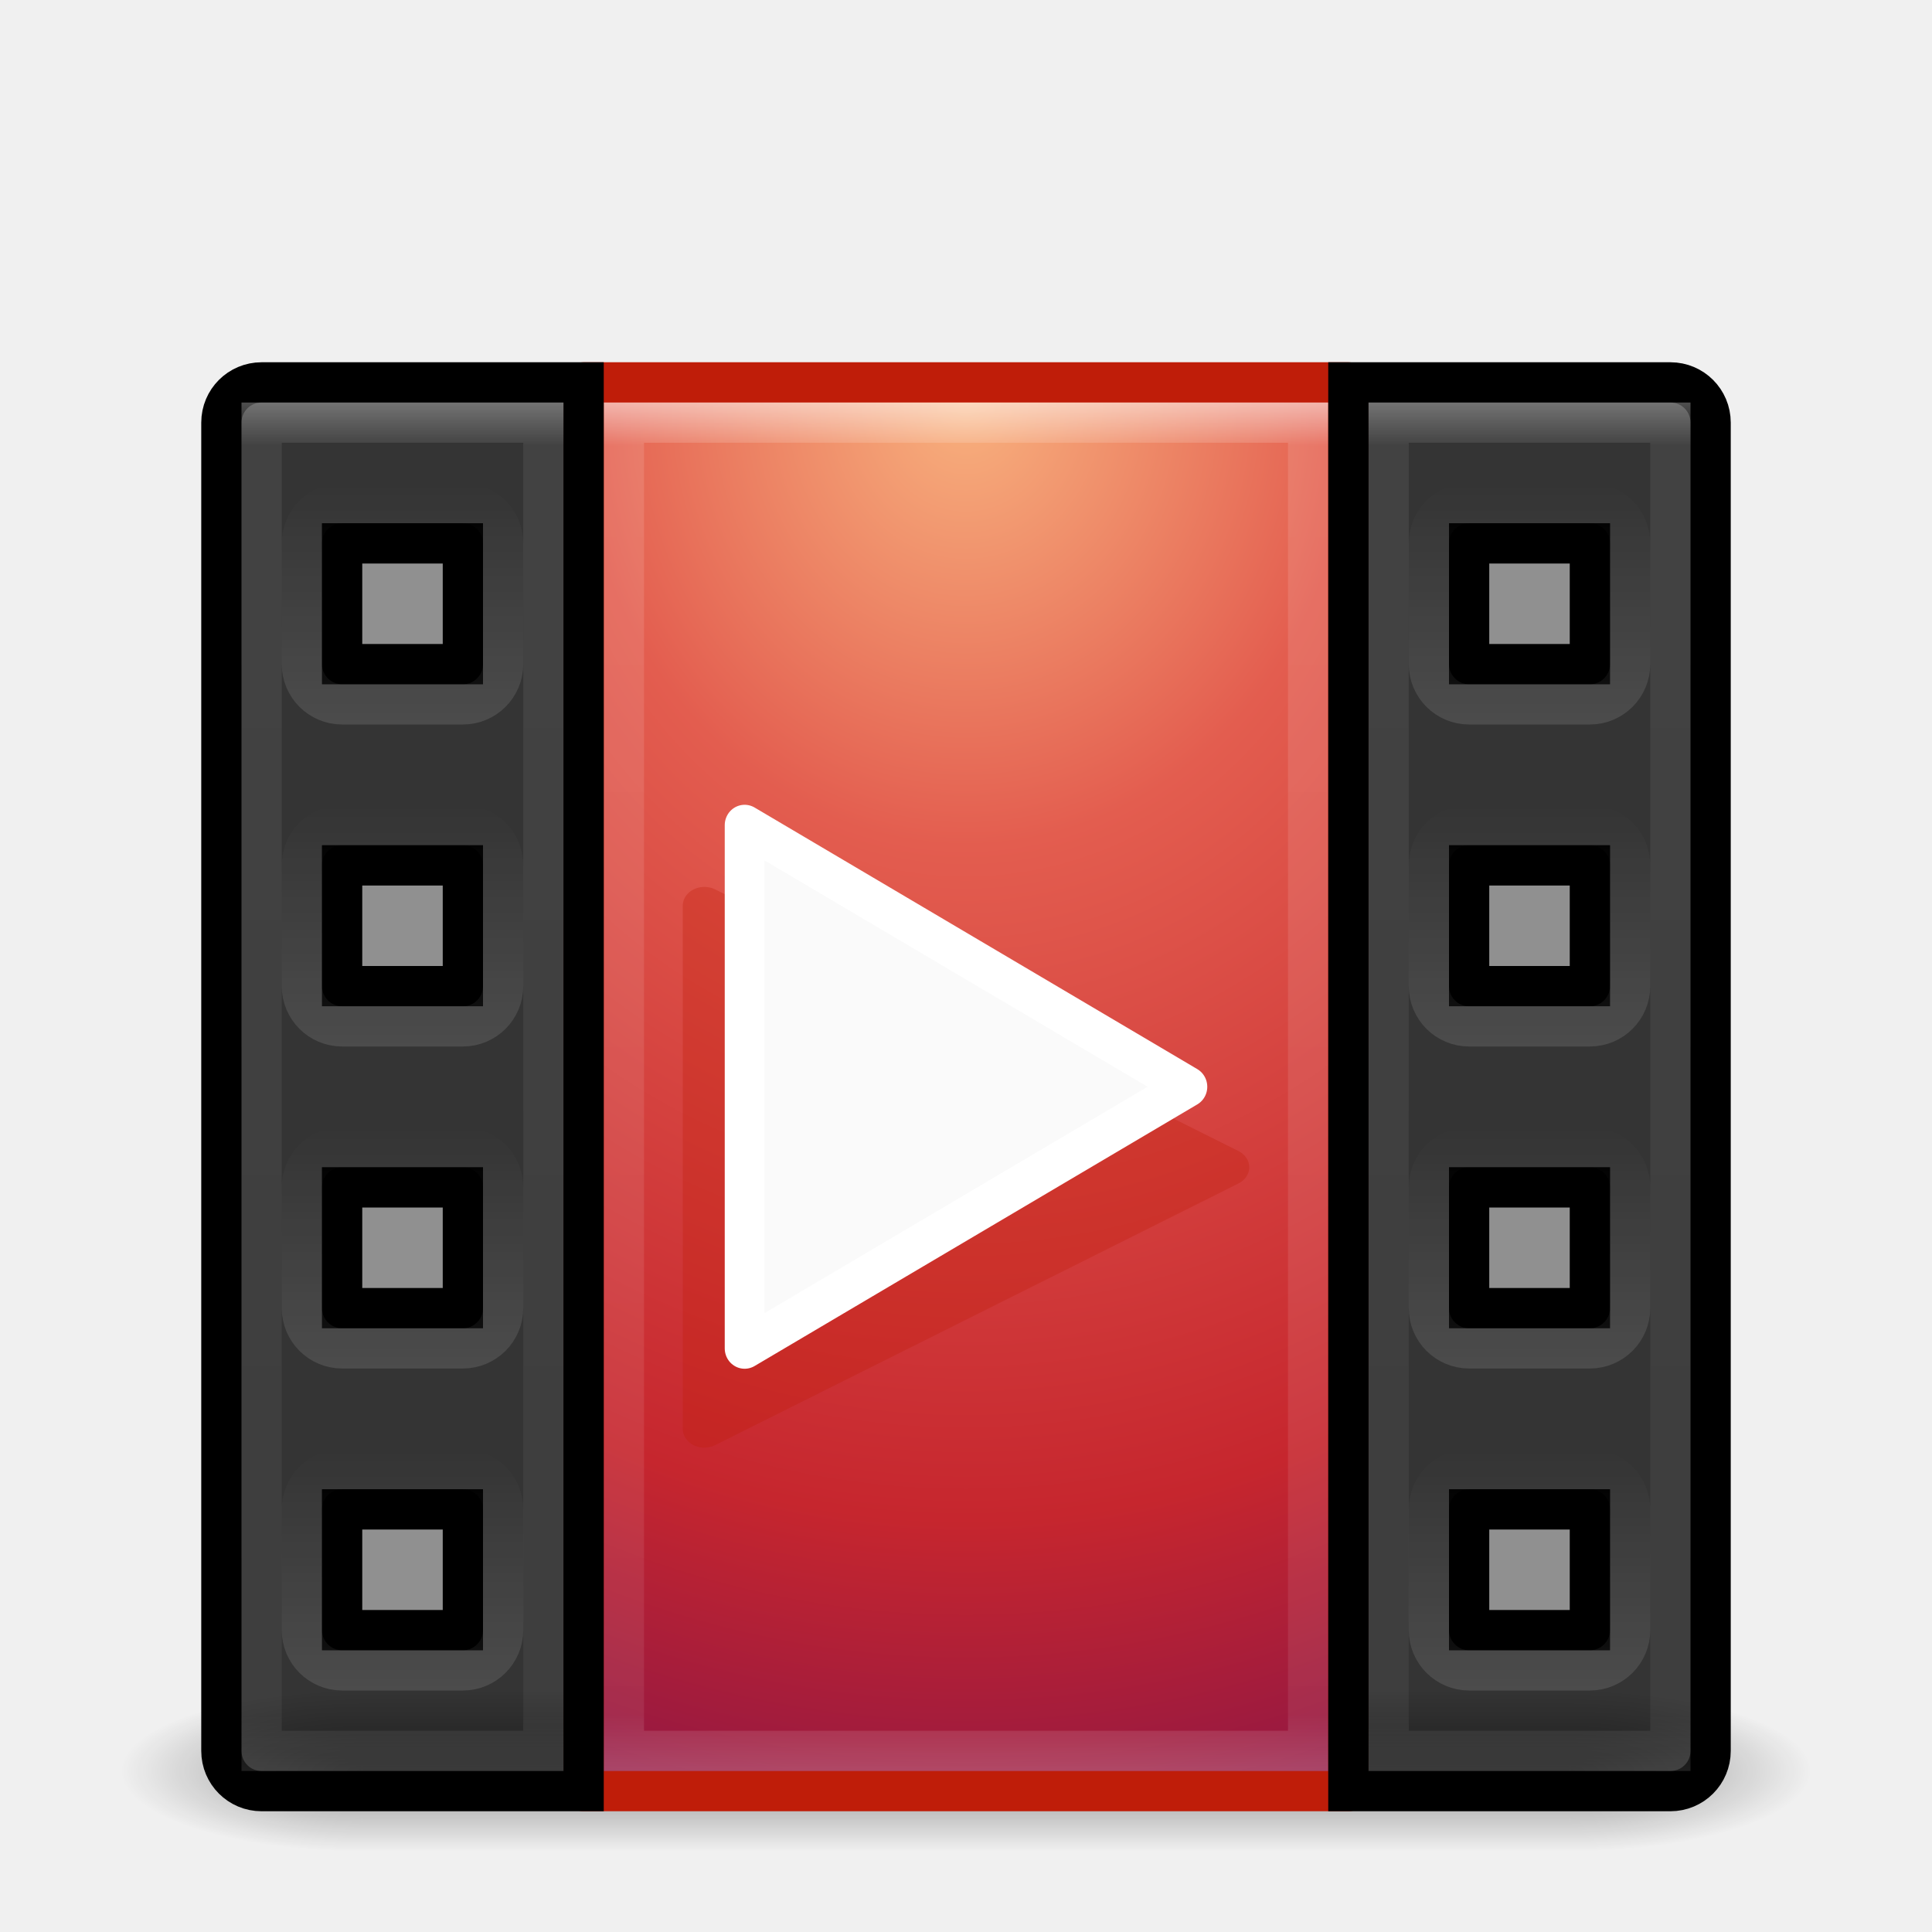
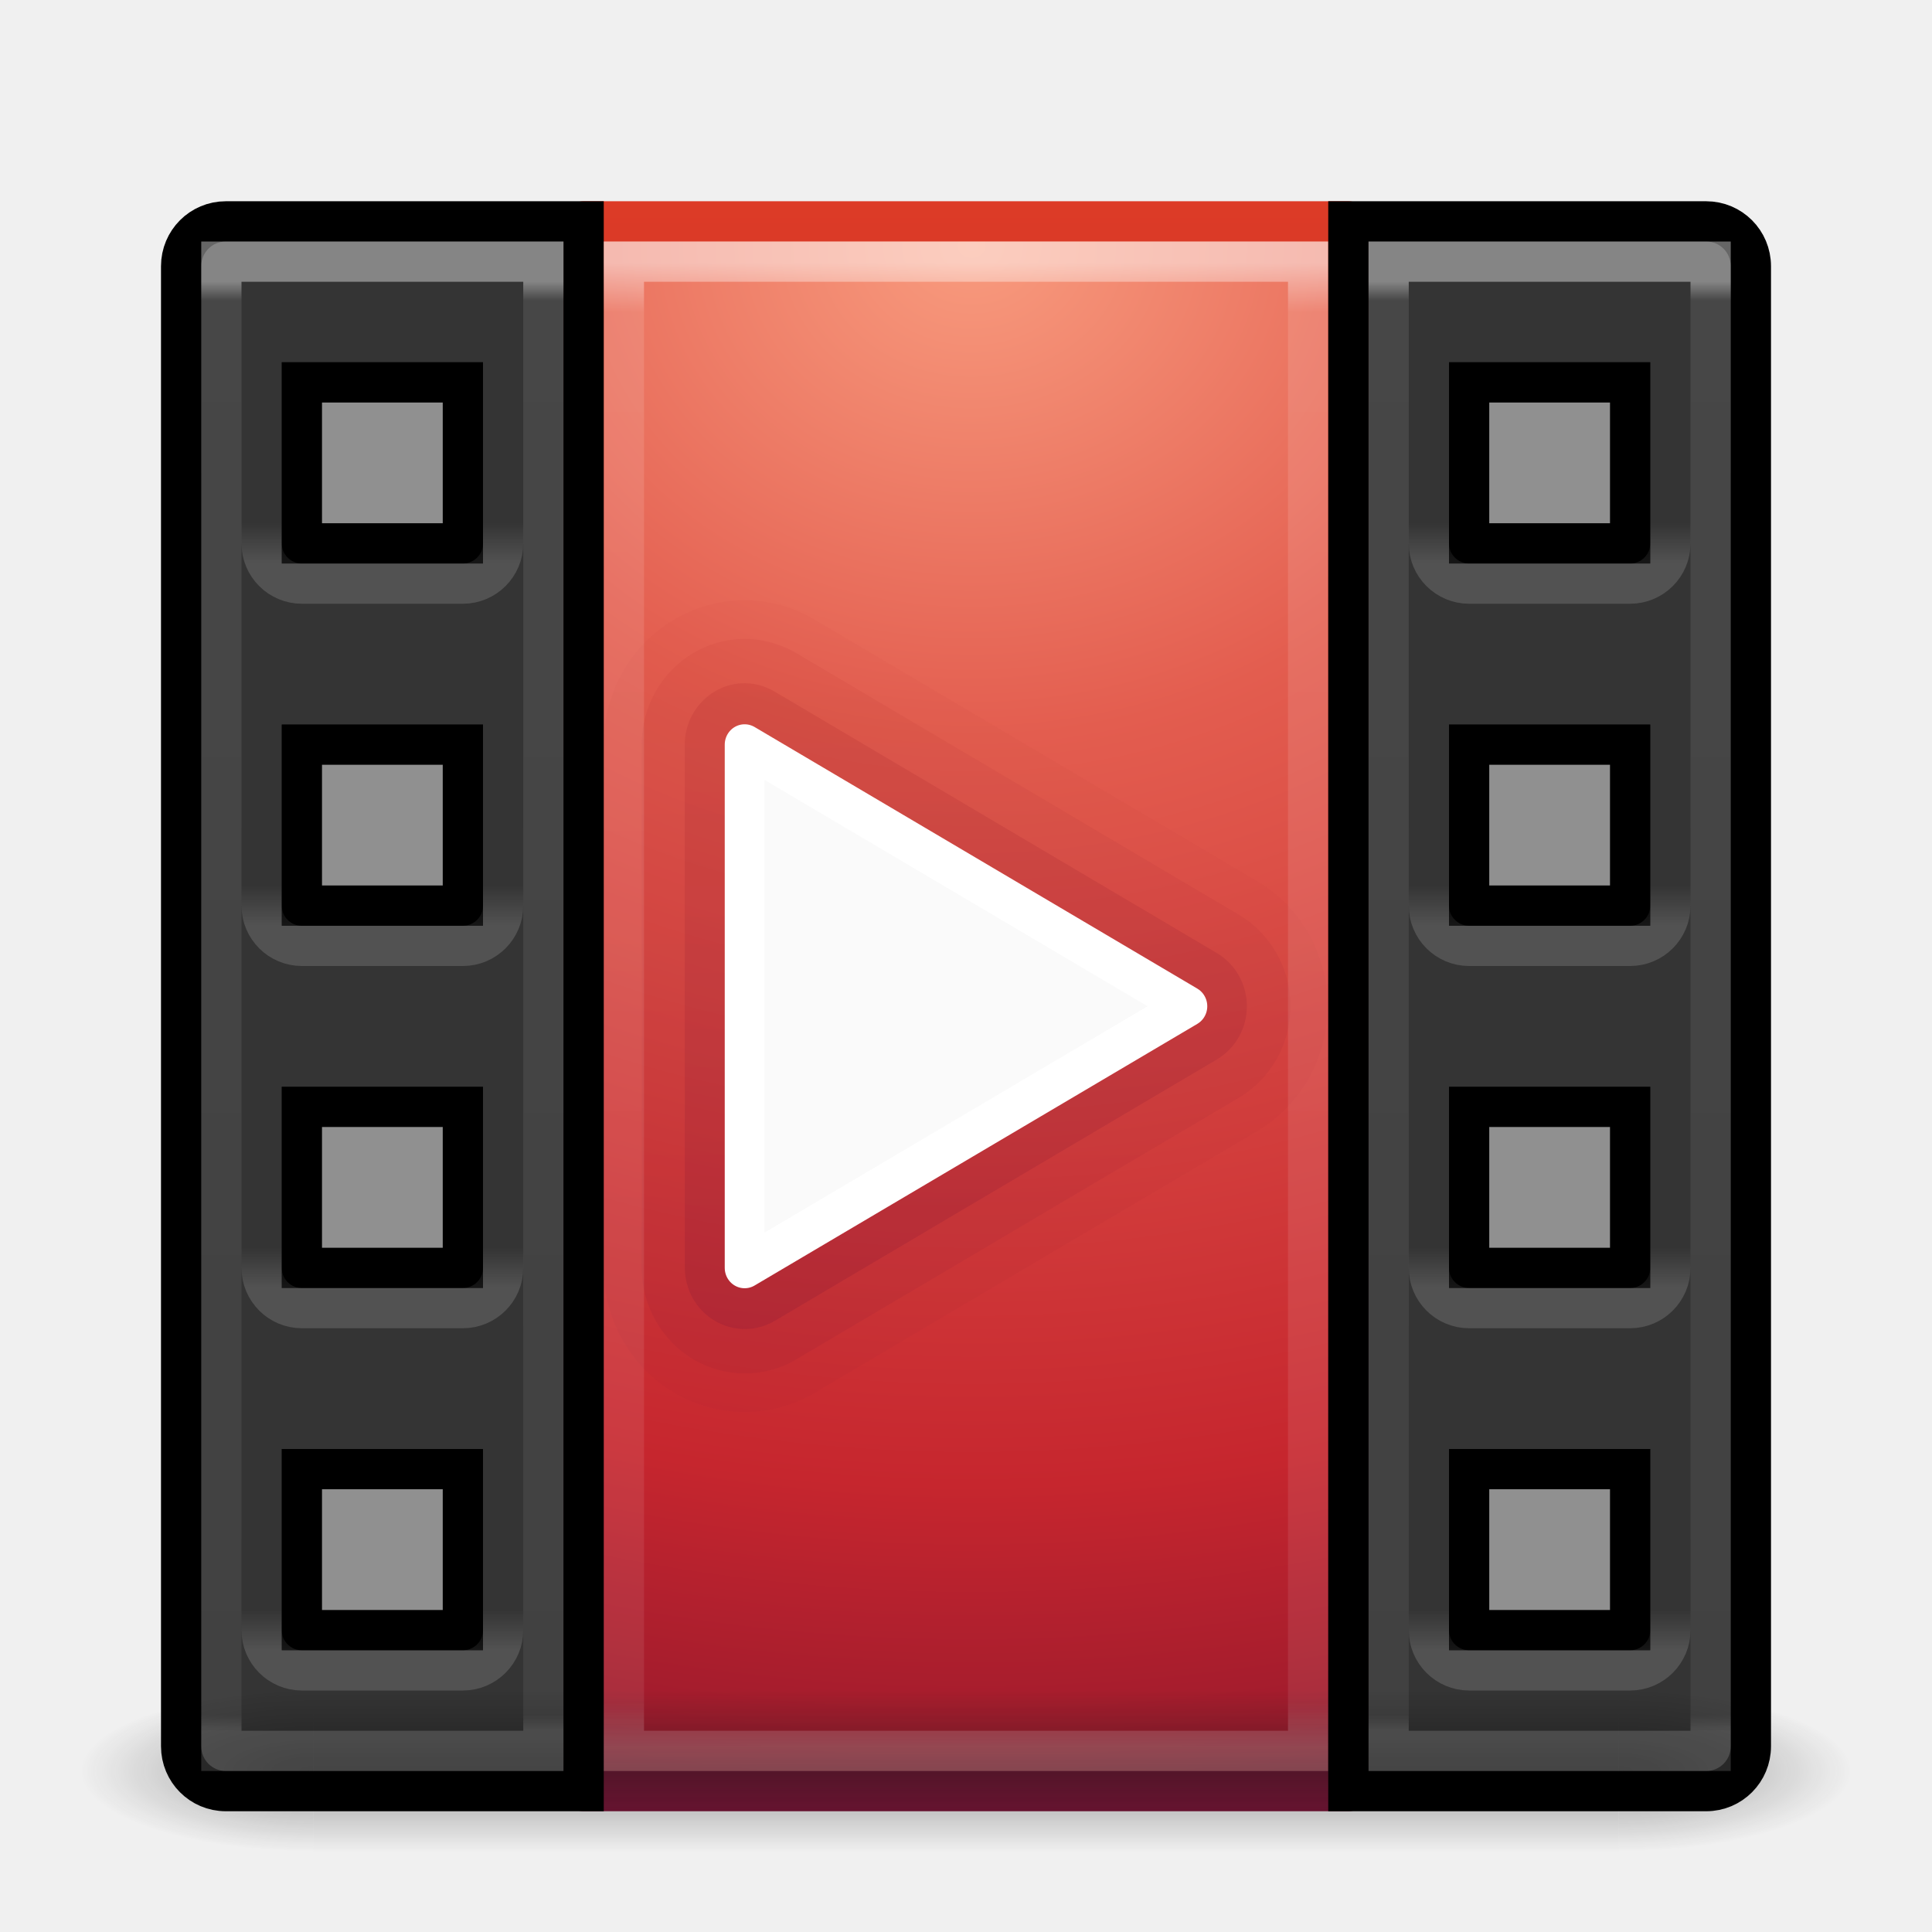
- <svg xmlns="http://www.w3.org/2000/svg" xmlns:xlink="http://www.w3.org/1999/xlink" width="48" height="48" id="svg5650" version="1.1">
-   <defs id="defs5652">
-     <radialGradient xlink:href="#linearGradient5747" id="radialGradient4421" gradientUnits="userSpaceOnUse" gradientTransform="matrix(2.404541,0,0,0.8,545.9857,806.5622)" cx="4.993" cy="43.5" fx="4.993" fy="43.5" r="2.5" />
-     <linearGradient id="linearGradient5747">
-       <stop style="stop-color:#000000;stop-opacity:1;" offset="0" id="stop5749" />
-       <stop style="stop-color:#000000;stop-opacity:0;" offset="1" id="stop5751" />
+ <svg xmlns="http://www.w3.org/2000/svg" xmlns:xlink="http://www.w3.org/1999/xlink" width="48px" height="48px" id="svg4910" version="1.1">
+   <defs id="defs4912">
+     <linearGradient y2="812.362" x2="527.75" y1="812.362" x1="526.917" gradientTransform="matrix(1.2,0,0,1.2,-673.3,-1013.335)" gradientUnits="userSpaceOnUse" id="linearGradient4539-4-0" xlink:href="#linearGradient5761-4-6-3" />
+     <linearGradient id="linearGradient5761-4-6-3">
+       <stop id="stop5763-9-21-7" offset="0" style="stop-color:#ffffff;stop-opacity:1;" />
+       <stop id="stop5765-0-8-5" offset="1" style="stop-color:#ffffff;stop-opacity:0;" />
    </linearGradient>
-     <radialGradient xlink:href="#linearGradient5747" id="radialGradient4423" gradientUnits="userSpaceOnUse" gradientTransform="matrix(2.404541,0,0,0.8,-540.0142,-876.1622)" cx="4.993" cy="43.5" fx="4.993" fy="43.5" r="2.5" />
-     <linearGradient xlink:href="#linearGradient5747" id="linearGradient4426" gradientUnits="userSpaceOnUse" gradientTransform="matrix(1.071428,0,0,0.5714286,517.2857,816.505)" spreadMethod="reflect" x1="24.933" y1="43.5" x2="24.933" y2="40" />
-     <radialGradient xlink:href="#radialGradient3164" id="radialGradient4429" gradientUnits="userSpaceOnUse" gradientTransform="matrix(4.4849354e-8,2.097299,-1.844022,0,558.5816,791.6643)" cx="7.496" cy="8.45" fx="7.496" fy="8.45" r="20" />
-     <radialGradient r="20" gradientTransform="matrix(1.273594e-7,3.295755,-5.380924,0,77.46771,-19.38241)" cx="7.496" cy="8.45" gradientUnits="userSpaceOnUse" id="radialGradient3164">
-       <stop offset="0" style="stop-color:#f8b17e;" id="stop3244" />
-       <stop offset="0.262" style="stop-color:#e35d4f;" id="stop3246" />
-       <stop offset="0.661" style="stop-color:#c6262e;" id="stop3248" />
-       <stop offset="1" style="stop-color:#690b54;" id="stop3250" />
-     </radialGradient>
-     <linearGradient xlink:href="#linearGradient3173" id="linearGradient4431" gradientUnits="userSpaceOnUse" x1="553" y1="842.362" x2="553" y2="806.362" />
-     <linearGradient id="linearGradient3173" y2="3.899" gradientUnits="userSpaceOnUse" x2="24" gradientTransform="matrix(2.641026,0,0,2.641026,0.6153903,-60.38462)" y1="44" x1="24">
-       <stop id="stop2492" style="stop-color:#791235;" offset="0" />
-       <stop id="stop2494" style="stop-color:#bf1d09;stop-opacity:1;" offset="1" />
+     <linearGradient y2="812.362" x2="527.75" y1="812.362" x1="526.917" gradientTransform="matrix(1.2,0,0,1.2,-664.3,-1013.335)" gradientUnits="userSpaceOnUse" id="linearGradient4539-7-4" xlink:href="#linearGradient5761-4-2-8" />
+     <linearGradient id="linearGradient5761-4-2-8">
+       <stop id="stop5763-9-2-0" offset="0" style="stop-color:#ffffff;stop-opacity:1;" />
+       <stop id="stop5765-0-98-6" offset="1" style="stop-color:#ffffff;stop-opacity:0;" />
    </linearGradient>
-     <linearGradient xlink:href="#linearGradient3128" id="linearGradient4433" gradientUnits="userSpaceOnUse" gradientTransform="matrix(0.4594595,0,0,0.8918919,531.973,802.9568)" x1="24" y1="5" x2="24" y2="43" />
-     <linearGradient id="linearGradient3128" y2="43" gradientUnits="userSpaceOnUse" y1="5.33" gradientTransform="matrix(2.72973,0,0,2.72973,-1.513511,-62.51349)" x2="24" x1="24">
-       <stop id="stop3926" style="stop-color:#ffffff;" offset="0" />
-       <stop id="stop3952" style="stop-color:#ffffff;stop-opacity:0.235;" offset="0.03" />
-       <stop id="stop3954" style="stop-color:#ffffff;stop-opacity:0.157;" offset="0.961" />
-       <stop id="stop3956" style="stop-color:#ffffff;stop-opacity:0.392;" offset="1" />
+     <linearGradient y2="812.362" x2="527.75" y1="812.362" x1="526.917" gradientTransform="matrix(1.2,0,0,1.2,-655.3,-1013.335)" gradientUnits="userSpaceOnUse" id="linearGradient4539-50" xlink:href="#linearGradient5761-4-1-3" />
+     <linearGradient id="linearGradient5761-4-1-3">
+       <stop id="stop5763-9-6-5" offset="0" style="stop-color:#ffffff;stop-opacity:1;" />
+       <stop id="stop5765-0-1-2" offset="1" style="stop-color:#ffffff;stop-opacity:0;" />
    </linearGradient>
-     <linearGradient xlink:href="#linearGradient3128" id="linearGradient4436" gradientUnits="userSpaceOnUse" gradientTransform="matrix(0.1891892,0,0,0.8918919,524.4595,802.9568)" x1="24" y1="5" x2="24" y2="43" />
-     <linearGradient xlink:href="#linearGradient5761" id="linearGradient4438" gradientUnits="userSpaceOnUse" gradientTransform="translate(-1365.362,-283.3622)" x1="526" y1="812.362" x2="532" y2="812.362" />
-     <linearGradient id="linearGradient5761">
-       <stop style="stop-color:#ffffff;stop-opacity:1;" offset="0" id="stop5763" />
-       <stop style="stop-color:#ffffff;stop-opacity:0;" offset="1" id="stop5765" />
+     <linearGradient xlink:href="#linearGradient5761-4-3" id="linearGradient3256-5-8" gradientUnits="userSpaceOnUse" gradientTransform="matrix(1.2,0,0,1.2,-646.3,-1013.335)" x1="526.917" y1="812.362" x2="527.75" y2="812.362" />
+     <linearGradient id="linearGradient5761-4-3">
+       <stop id="stop5763-9-8" offset="0" style="stop-color:#ffffff;stop-opacity:1;" />
+       <stop id="stop5765-0-2" offset="1" style="stop-color:#ffffff;stop-opacity:0;" />
    </linearGradient>
-     <linearGradient xlink:href="#linearGradient5761" id="linearGradient4440" gradientUnits="userSpaceOnUse" gradientTransform="translate(-1357.362,-283.3622)" x1="526" y1="812.362" x2="532" y2="812.362" />
-     <linearGradient xlink:href="#linearGradient5761" id="linearGradient4442" gradientUnits="userSpaceOnUse" gradientTransform="translate(-1349.362,-283.3622)" x1="526" y1="812.362" x2="532" y2="812.362" />
-     <linearGradient xlink:href="#linearGradient5761" id="linearGradient4444" gradientUnits="userSpaceOnUse" gradientTransform="translate(-1341.362,-283.3622)" x1="526" y1="812.362" x2="532" y2="812.362" />
-     <linearGradient xlink:href="#linearGradient3128" id="linearGradient4446" gradientUnits="userSpaceOnUse" gradientTransform="matrix(-0.1891892,0,0,0.8918919,561.5405,802.9568)" x1="24" y1="5" x2="24" y2="43" />
-     <linearGradient xlink:href="#linearGradient5761" id="linearGradient4449" gradientUnits="userSpaceOnUse" gradientTransform="translate(-1365.362,-1369.362)" x1="526" y1="812.362" x2="532" y2="812.362" />
-     <linearGradient xlink:href="#linearGradient5761" id="linearGradient4451" gradientUnits="userSpaceOnUse" gradientTransform="translate(-1357.362,-1369.362)" x1="526" y1="812.362" x2="532" y2="812.362" />
-     <linearGradient xlink:href="#linearGradient5761" id="linearGradient4453" gradientUnits="userSpaceOnUse" gradientTransform="translate(-1349.362,-1369.362)" x1="526" y1="812.362" x2="532" y2="812.362" />
-     <linearGradient xlink:href="#linearGradient5761" id="linearGradient4455" gradientUnits="userSpaceOnUse" gradientTransform="translate(-1341.362,-1369.362)" x1="526" y1="812.362" x2="532" y2="812.362" />
-     <linearGradient xlink:href="#linearGradient3173" id="linearGradient4457" gradientUnits="userSpaceOnUse" x1="598.766" y1="475.7" x2="598.766" y2="448.3" />
-     <linearGradient xlink:href="#linearGradient3173" id="linearGradient4459" gradientUnits="userSpaceOnUse" x1="598.766" y1="475.7" x2="598.766" y2="448.3" />
+     <linearGradient xlink:href="#linearGradient4656-7" id="linearGradient3114-0-0-8" gradientUnits="userSpaceOnUse" gradientTransform="matrix(-1,0,0,1,48,0.9674489)" x1="24" y1="6.033" x2="24" y2="42.033" />
+     <linearGradient id="linearGradient4656-7">
+       <stop id="stop4658-9" style="stop-color:#ffffff;stop-opacity:1;" offset="0" />
+       <stop offset="0.013" style="stop-color:#ffffff;stop-opacity:0.235;" id="stop4660-7" />
+       <stop id="stop4662-1" style="stop-color:#ffffff;stop-opacity:0.157;" offset="0.989" />
+       <stop id="stop4664-8" style="stop-color:#ffffff;stop-opacity:0.392;" offset="1" />
+     </linearGradient>
+     <linearGradient y2="812.362" x2="527.75" y1="812.362" x1="526.917" gradientTransform="matrix(1.2,0,0,1.2,-673.3,-965.3346)" gradientUnits="userSpaceOnUse" id="linearGradient4539-4" xlink:href="#linearGradient5761-4-6" />
+     <linearGradient id="linearGradient5761-4-6">
+       <stop id="stop5763-9-21" offset="0" style="stop-color:#ffffff;stop-opacity:1;" />
+       <stop id="stop5765-0-8" offset="1" style="stop-color:#ffffff;stop-opacity:0;" />
+     </linearGradient>
+     <linearGradient y2="812.362" x2="527.75" y1="812.362" x1="526.917" gradientTransform="matrix(1.2,0,0,1.2,-664.3,-965.3346)" gradientUnits="userSpaceOnUse" id="linearGradient4539-7" xlink:href="#linearGradient5761-4-2" />
+     <linearGradient id="linearGradient5761-4-2">
+       <stop id="stop5763-9-2" offset="0" style="stop-color:#ffffff;stop-opacity:1;" />
+       <stop id="stop5765-0-98" offset="1" style="stop-color:#ffffff;stop-opacity:0;" />
+     </linearGradient>
+     <linearGradient y2="812.362" x2="527.75" y1="812.362" x1="526.917" gradientTransform="matrix(1.2,0,0,1.2,-655.3,-965.3346)" gradientUnits="userSpaceOnUse" id="linearGradient4539" xlink:href="#linearGradient5761-4-1" />
+     <linearGradient id="linearGradient5761-4-1">
+       <stop id="stop5763-9-6" offset="0" style="stop-color:#ffffff;stop-opacity:1;" />
+       <stop id="stop5765-0-1" offset="1" style="stop-color:#ffffff;stop-opacity:0;" />
+     </linearGradient>
+     <linearGradient xlink:href="#linearGradient4339" id="linearGradient3114-0" gradientUnits="userSpaceOnUse" gradientTransform="translate(2.4e-6,0.9674489)" x1="24" y1="5.571" x2="24" y2="42.429" />
+     <linearGradient id="linearGradient4339">
+       <stop offset="0" style="stop-color:#ffffff;stop-opacity:1;" id="stop4341" />
+       <stop id="stop4343" style="stop-color:#ffffff;stop-opacity:0.235;" offset="0.033" />
+       <stop offset="0.97" style="stop-color:#ffffff;stop-opacity:0.157;" id="stop4345" />
+       <stop offset="1" style="stop-color:#ffffff;stop-opacity:0.392;" id="stop4347" />
+     </linearGradient>
+     <linearGradient xlink:href="#linearGradient5761-4" id="linearGradient3256-5" gradientUnits="userSpaceOnUse" gradientTransform="matrix(1.2,0,0,1.2,-646.3,-965.3346)" x1="526.917" y1="812.362" x2="527.75" y2="812.362" />
+     <linearGradient id="linearGradient5761-4">
+       <stop id="stop5763-9" offset="0" style="stop-color:#ffffff;stop-opacity:1;" />
+       <stop id="stop5765-0" offset="1" style="stop-color:#ffffff;stop-opacity:0;" />
+     </linearGradient>
+     <linearGradient xlink:href="#linearGradient4656" id="linearGradient3114-0-0" gradientUnits="userSpaceOnUse" gradientTransform="translate(2.4e-6,0.9674489)" x1="24" y1="6.033" x2="24" y2="42.033" />
+     <linearGradient id="linearGradient4656">
+       <stop id="stop4658" style="stop-color:#ffffff;stop-opacity:1;" offset="0" />
+       <stop offset="0.013" style="stop-color:#ffffff;stop-opacity:0.235;" id="stop4660" />
+       <stop id="stop4662" style="stop-color:#ffffff;stop-opacity:0.157;" offset="0.989" />
+       <stop id="stop4664" style="stop-color:#ffffff;stop-opacity:0.392;" offset="1" />
+     </linearGradient>
+     <linearGradient xlink:href="#linearGradient2490-1" id="linearGradient4436" x1="612.705" y1="477.737" x2="612.705" y2="422.656" gradientUnits="userSpaceOnUse" />
+     <linearGradient id="linearGradient2490-1">
+       <stop id="stop2492-7" style="stop-color:#791235;stop-opacity:1" offset="0" />
+       <stop id="stop2494-2" style="stop-color:#dd3b27;stop-opacity:1" offset="1" />
+     </linearGradient>
+     <linearGradient y2="422.656" x2="612.705" y1="479.705" x1="612.705" gradientUnits="userSpaceOnUse" id="linearGradient4453" xlink:href="#linearGradient2490-1-2" />
+     <linearGradient id="linearGradient2490-1-2">
+       <stop id="stop2492-7-3" style="stop-color:#791235;stop-opacity:1" offset="0" />
+       <stop id="stop2494-2-4" style="stop-color:#dd3b27;stop-opacity:1" offset="1" />
+     </linearGradient>
+     <linearGradient y2="422.656" x2="612.705" y1="481.672" x1="612.705" gradientUnits="userSpaceOnUse" id="linearGradient4453-6" xlink:href="#linearGradient2490-1-7" />
+     <linearGradient id="linearGradient2490-1-7">
+       <stop id="stop2492-7-5" style="stop-color:#791235;stop-opacity:1" offset="0" />
+       <stop id="stop2494-2-7" style="stop-color:#dd3b27;stop-opacity:1" offset="1" />
+     </linearGradient>
+     <radialGradient cx="4.993" cy="43.5" r="2.5" fx="4.993" fy="43.5" id="radialGradient2873-966-168" xlink:href="#linearGradient3688-166-749" gradientUnits="userSpaceOnUse" gradientTransform="matrix(2.003784,0,0,1.4,27.98813,-17.4)" />
+     <linearGradient id="linearGradient3688-166-749">
+       <stop id="stop2883" style="stop-color:#181818;stop-opacity:1" offset="0" />
+       <stop id="stop2885" style="stop-color:#181818;stop-opacity:0" offset="1" />
+     </linearGradient>
+     <radialGradient cx="4.993" cy="43.5" r="2.5" fx="4.993" fy="43.5" id="radialGradient2875-742-326" xlink:href="#linearGradient3688-464-309" gradientUnits="userSpaceOnUse" gradientTransform="matrix(2.003784,0,0,1.4,-20.01187,-104.4)" />
+     <linearGradient id="linearGradient3688-464-309">
+       <stop id="stop2889" style="stop-color:#181818;stop-opacity:1" offset="0" />
+       <stop id="stop2891" style="stop-color:#181818;stop-opacity:0" offset="1" />
+     </linearGradient>
+     <linearGradient x1="25.058" y1="47.028" x2="25.058" y2="39.999" id="linearGradient2877-634-617" xlink:href="#linearGradient3702-501-757" gradientUnits="userSpaceOnUse" />
+     <linearGradient id="linearGradient3702-501-757">
+       <stop id="stop2895" style="stop-color:#181818;stop-opacity:0" offset="0" />
+       <stop id="stop2897" style="stop-color:#181818;stop-opacity:1" offset="0.5" />
+       <stop id="stop2899" style="stop-color:#181818;stop-opacity:0" offset="1" />
+     </linearGradient>
+     <linearGradient id="linearGradient3242-4">
+       <stop id="stop3244-1" style="stop-color:#f89b7e;stop-opacity:1" offset="0" />
+       <stop id="stop3246-0" style="stop-color:#e35d4f;stop-opacity:1" offset="0.262" />
+       <stop id="stop3248-3" style="stop-color:#c6262e;stop-opacity:1" offset="0.661" />
+       <stop id="stop3250-7" style="stop-color:#690b2c;stop-opacity:1" offset="1" />
+     </linearGradient>
+     <radialGradient r="20" fy="8.45" fx="7.496" cy="8.45" cx="7.496" gradientTransform="matrix(2.1486843e-8,2.330541,-2.734183,-4.2937466e-8,47.24655,-11.35956)" gradientUnits="userSpaceOnUse" id="radialGradient4906" xlink:href="#linearGradient3242-4" />
+     <linearGradient y2="3.899" x2="24" y1="44" x1="24" gradientTransform="matrix(1.105946,0,0,0.9972406,-2.399498,1.040928)" gradientUnits="userSpaceOnUse" id="linearGradient4908" xlink:href="#linearGradient2490-1" />
  </defs>
-   <g id="layer1" transform="translate(0,-1004.362)">
-     <g id="g4217" transform="translate(-519,207.0001)">
-       <rect style="opacity:0.4;fill:url(#radialGradient4421);fill-opacity:1;stroke:none" id="rect2801-7" y="839.362" x="558" height="4" width="6" />
-       <rect style="opacity:0.4;fill:url(#radialGradient4423);fill-opacity:1;stroke:none" id="rect3696-0" transform="scale(-1,-1)" y="-843.362" x="-528" height="4" width="6" />
-       <rect style="opacity:0.4;fill:url(#linearGradient4426);fill-opacity:1;stroke:none" id="rect3700-9" y="839.362" x="528" height="4" width="30" />
-       <rect width="19" height="35" x="533.5" y="806.862" id="rect5505-21-2" style="color:#000000;fill:url(#radialGradient4429);fill-opacity:1;fill-rule:nonzero;stroke:url(#linearGradient4431);stroke-width:1;stroke-linecap:round;stroke-linejoin:round;stroke-miterlimit:4;stroke-opacity:1;stroke-dasharray:none;stroke-dashoffset:0;marker:none;visibility:visible;display:inline;overflow:visible;enable-background:accumulate" />
-       <rect width="17" height="33" x="534.5" y="807.862" id="rect6741-8" style="opacity:0.5;fill:none;stroke:url(#linearGradient4433);stroke-width:1;stroke-linecap:round;stroke-linejoin:miter;stroke-miterlimit:4;stroke-opacity:1;stroke-dasharray:none;stroke-dashoffset:0" />
-       <path id="rect6104" d="m 525.5,806.862 c -0.554,0 -1,0.446 -1,1 l 0,33 c 0,0.554 0.446,1 1,1 l 5,0 2,0 1,0 0,-1 0,-2 0,-29 0,-2 0,-1 -1,0 -2,0 -5,0 z m 2,4 3,0 0,3 -3,0 0,-3 z m 0,8 3,0 0,3 -3,0 0,-3 z m 0,8 3,0 0,3 -3,0 0,-3 z m 0,8 3,0 0,3 -3,0 0,-3 z" style="color:#000000;fill:#000000;fill-opacity:0.784;fill-rule:nonzero;stroke:#000000;stroke-width:1;stroke-linecap:round;stroke-linejoin:miter;stroke-miterlimit:4;stroke-opacity:1;stroke-dasharray:none;stroke-dashoffset:0;marker:none;visibility:visible;display:inline;overflow:visible;enable-background:accumulate" />
-       <path id="rect6106" d="m 525.5,807.862 0,33 4,0 3,0 0,-3 0,-27 0,-3 -3,0 -4,0 z" style="opacity:0.3;fill:none;stroke:url(#linearGradient4436);stroke-width:1;stroke-linecap:round;stroke-linejoin:miter;stroke-miterlimit:4;stroke-opacity:1;stroke-dasharray:none;stroke-dashoffset:0" />
-       <rect transform="matrix(0,-1,1,0,0,0)" ry="1" rx="1" style="opacity:0.12;fill:none;stroke:url(#linearGradient4438);stroke-width:1;stroke-linecap:butt;stroke-linejoin:round;stroke-miterlimit:4;stroke-opacity:1;stroke-dasharray:none;stroke-dashoffset:0" id="rect6076" width="5" height="5" x="-838.862" y="526.5" />
-       <rect y="526.5" x="-830.862" height="5" width="5" id="rect6082" style="opacity:0.12;fill:none;stroke:url(#linearGradient4440);stroke-width:1;stroke-linecap:butt;stroke-linejoin:round;stroke-miterlimit:4;stroke-opacity:1;stroke-dasharray:none;stroke-dashoffset:0" rx="1" ry="1" transform="matrix(0,-1,1,0,0,0)" />
-       <rect transform="matrix(0,-1,1,0,0,0)" ry="1" rx="1" style="opacity:0.12;fill:none;stroke:url(#linearGradient4442);stroke-width:1;stroke-linecap:butt;stroke-linejoin:round;stroke-miterlimit:4;stroke-opacity:1;stroke-dasharray:none;stroke-dashoffset:0" id="rect6088" width="5" height="5" x="-822.862" y="526.5" />
-       <rect y="526.5" x="-814.862" height="5" width="5" id="rect6094" style="opacity:0.12;fill:none;stroke:url(#linearGradient4444);stroke-width:1;stroke-linecap:butt;stroke-linejoin:round;stroke-miterlimit:4;stroke-opacity:1;stroke-dasharray:none;stroke-dashoffset:0" rx="1" ry="1" transform="matrix(0,-1,1,0,0,0)" />
-       <path id="path6126" d="m 552.5,806.862 0,1 0,2 0,29 0,2 0,1 1,0 2,0 5,0 c 0.554,0 1,-0.446 1,-1 l 0,-33 c 0,-0.554 -0.446,-1 -1,-1 l -5,0 -2,0 -1,0 z m 3,4 3,0 0,3 -3,0 0,-3 z m 0,8 3,0 0,3 -3,0 0,-3 z m 0,8 3,0 0,3 -3,0 0,-3 z m 0,8 3,0 0,3 -3,0 0,-3 z" style="color:#000000;fill:#000000;fill-opacity:0.784;fill-rule:nonzero;stroke:#000000;stroke-width:1;stroke-linecap:round;stroke-linejoin:miter;stroke-miterlimit:4;stroke-opacity:1;stroke-dasharray:none;stroke-dashoffset:0;marker:none;visibility:visible;display:inline;overflow:visible;enable-background:accumulate" />
-       <path style="opacity:0.3;fill:none;stroke:url(#linearGradient4446);stroke-width:1;stroke-linecap:round;stroke-linejoin:miter;stroke-miterlimit:4;stroke-opacity:1;stroke-dasharray:none;stroke-dashoffset:0" d="m 560.5,807.862 0,33 -4,0 -3,0 0,-3 0,-27 0,-3 3,0 4,0 z" id="path6128" />
-       <rect y="-559.5" x="-838.862" height="5" width="5" id="rect6132" style="opacity:0.12;fill:none;stroke:url(#linearGradient4449);stroke-width:1;stroke-linecap:butt;stroke-linejoin:round;stroke-miterlimit:4;stroke-opacity:1;stroke-dasharray:none;stroke-dashoffset:0" rx="1" ry="1" transform="matrix(0,-1,-1,0,0,0)" />
-       <rect transform="matrix(0,-1,-1,0,0,0)" ry="1" rx="1" style="opacity:0.12;fill:none;stroke:url(#linearGradient4451);stroke-width:1;stroke-linecap:butt;stroke-linejoin:round;stroke-miterlimit:4;stroke-opacity:1;stroke-dasharray:none;stroke-dashoffset:0" id="rect6136" width="5" height="5" x="-830.862" y="-559.5" />
-       <rect y="-559.5" x="-822.862" height="5" width="5" id="rect6140" style="opacity:0.12;fill:none;stroke:url(#linearGradient4453);stroke-width:1;stroke-linecap:butt;stroke-linejoin:round;stroke-miterlimit:4;stroke-opacity:1;stroke-dasharray:none;stroke-dashoffset:0" rx="1" ry="1" transform="matrix(0,-1,-1,0,0,0)" />
-       <rect transform="matrix(0,-1,-1,0,0,0)" ry="1" rx="1" style="opacity:0.12;fill:none;stroke:url(#linearGradient4455);stroke-width:1;stroke-linecap:butt;stroke-linejoin:round;stroke-miterlimit:4;stroke-opacity:1;stroke-dasharray:none;stroke-dashoffset:0" id="rect6144" width="5" height="5" x="-814.862" y="-559.5" />
-       <path transform="matrix(0.5869807,0,0,0.5083402,184.536,591.509)" d="m 599.618,474.787 0,-25.573 L 621.765,462 z" id="path6167" style="opacity:0.32;fill:url(#linearGradient4457);fill-opacity:1;fill-rule:evenodd;stroke:url(#linearGradient4459);stroke-width:1.831;stroke-linejoin:round;stroke-miterlimit:4;stroke-opacity:1;stroke-dasharray:none" />
-       <path style="fill:#fafafa;fill-opacity:1;fill-rule:evenodd;stroke:#ffffff;stroke-width:1.99;stroke-linejoin:round;stroke-miterlimit:4;stroke-opacity:1;stroke-dasharray:none" id="path6156" d="m 599.618,474.787 0,-25.573 L 621.765,462 z" transform="matrix(0.496676,0,0,0.5083402,239.6843,589.509)" />
-       <rect y="810.362" x="527" height="4" width="4" id="rect6334" style="opacity:0.4;fill:#000000;fill-opacity:1;stroke:none" />
-       <rect style="opacity:0.4;fill:#000000;fill-opacity:1;stroke:none" id="rect6336" width="4" height="4" x="527" y="818.362" />
-       <rect y="826.362" x="527" height="4" width="4" id="rect6338" style="opacity:0.4;fill:#000000;fill-opacity:1;stroke:none" />
-       <rect style="opacity:0.4;fill:#000000;fill-opacity:1;stroke:none" id="rect6340" width="4" height="4" x="527" y="834.362" />
-       <rect style="opacity:0.4;fill:#000000;fill-opacity:1;stroke:none" id="rect6342" width="4" height="4" x="555" y="810.362" />
-       <rect y="818.362" x="555" height="4" width="4" id="rect6344" style="opacity:0.4;fill:#000000;fill-opacity:1;stroke:none" />
-       <rect style="opacity:0.4;fill:#000000;fill-opacity:1;stroke:none" id="rect6346" width="4" height="4" x="555" y="826.362" />
-       <rect y="834.362" x="555" height="4" width="4" id="rect6348" style="opacity:0.4;fill:#000000;fill-opacity:1;stroke:none" />
+   <g id="layer1">
+     <rect style="color:#000000;fill:url(#radialGradient4906);fill-opacity:1;fill-rule:nonzero;stroke:url(#linearGradient4908);stroke-width:1;stroke-linecap:round;stroke-linejoin:round;stroke-miterlimit:4;stroke-opacity:1;stroke-dasharray:none;stroke-dashoffset:0;marker:none;visibility:visible;display:inline;overflow:visible;enable-background:accumulate" id="rect4349" width="19" height="39" x="14.5" y="5.5" />
+     <g style="display:inline" id="g2036" transform="matrix(1.1,0,0,0.4444449,-2.400002,25.11107)">
+       <g style="opacity:0.4" id="g3712" transform="matrix(1.052632,0,0,1.285713,-1.263158,-13.42854)">
+         <rect style="fill:url(#radialGradient2873-966-168);fill-opacity:1;stroke:none" id="rect2801" y="40" x="38" height="7" width="5" />
+         <rect style="fill:url(#radialGradient2875-742-326);fill-opacity:1;stroke:none" id="rect3696" transform="scale(-1,-1)" y="-47" x="-10" height="7" width="5" />
+         <rect style="fill:url(#linearGradient2877-634-617);fill-opacity:1;stroke:none" id="rect3700" y="40" x="10" height="7" width="28" />
+       </g>
    </g>
+     <path style="opacity:0.05;fill:url(#linearGradient4453-6);fill-opacity:1;fill-rule:evenodd;stroke:none" id="path4428-2" d="m 599.781,442.156 a 7.055,7.055 0 0 0 -7.219,7.062 l 0,25.562 a 7.055,7.055 0 0 0 10.594,6.094 l 22.125,-12.781 a 7.055,7.055 0 0 0 0,-12.188 l -22.125,-12.781 a 7.055,7.055 0 0 0 -3.375,-0.969 z" transform="matrix(0.496676,0,0,0.5083402,-279.3157,-209.8532)" />
+     <path style="opacity:0.1;fill:url(#linearGradient4453);fill-opacity:1;fill-rule:evenodd;stroke:none" id="path4428-3" d="m 599.219,444.062 a 5.163,5.163 0 0 0 -4.75,5.156 l 0,25.562 a 5.163,5.163 0 0 0 7.75,4.469 l 22.125,-12.781 a 5.163,5.163 0 0 0 0,-8.938 L 602.219,444.75 a 5.163,5.163 0 0 0 -3,-0.688 z" transform="matrix(0.496676,0,0,0.5083402,-279.3157,-209.8532)" />
+     <path style="opacity:0.2;fill:url(#linearGradient4436);fill-opacity:1;fill-rule:evenodd;stroke:none" id="path4428" d="m 599.406,446.219 a 3.002,3.002 0 0 0 -2.781,3 l 0,25.562 a 3.002,3.002 0 0 0 4.5,2.594 l 22.125,-12.781 a 3.002,3.002 0 0 0 0,-5.188 L 601.125,446.625 a 3.002,3.002 0 0 0 -1.719,-0.406 z" transform="matrix(0.496676,0,0,0.5083402,-279.3157,-209.8532)" />
+     <path style="color:#000000;fill:#000000;fill-opacity:0.784;fill-rule:nonzero;stroke:#000000;stroke-width:1;stroke-linecap:round;stroke-linejoin:miter;stroke-miterlimit:4;stroke-opacity:1;stroke-dasharray:none;stroke-dashoffset:0;marker:none;visibility:visible;display:inline;overflow:visible;enable-background:accumulate" d="M 5.611,5.5 C 4.996,5.5 4.5,5.997 4.5,6.614 l 0,36.771 C 4.5,44.003 4.996,44.5 5.611,44.5 l 8.889,0 0,-39 z M 7.5,9.5 l 4,0 0,4 -4,0 z m 0,9 4,0 0,4 -4,0 z m 0,9 4,0 0,4 -4,0 z m 0,9 4,0 0,4 -4,0 z" id="rect6104-7" />
+     <path style="opacity:0.4;color:#000000;fill:none;stroke:url(#linearGradient3114-0-0);stroke-width:1;stroke-linecap:round;stroke-linejoin:miter;stroke-miterlimit:4;stroke-opacity:1;stroke-dasharray:none;stroke-dashoffset:0;marker:none;visibility:visible;display:inline;overflow:visible;enable-background:accumulate" d="m 5.5,6.5 0,37 8,0 0,-37 z" id="rect6106-4" />
+     <rect transform="matrix(0,-1,1,0,0,0)" ry="1" rx="1" style="opacity:0.15;fill:none;stroke:url(#linearGradient3256-5);stroke-width:1;stroke-linecap:butt;stroke-linejoin:round;stroke-miterlimit:4;stroke-opacity:1;stroke-dasharray:none;stroke-dashoffset:0" id="rect6094-5" width="6" height="6" x="-14.5" y="6.5" />
+     <rect style="opacity:0.4;fill:#000000;fill-opacity:1;stroke:none" id="rect6334-0" width="5" height="5" x="7" y="9" />
+     <rect style="opacity:0.5;color:#000000;fill:none;stroke:url(#linearGradient3114-0);stroke-width:1;stroke-linecap:round;stroke-linejoin:miter;stroke-miterlimit:4;stroke-opacity:1;stroke-dasharray:none;stroke-dashoffset:0;marker:none;visibility:visible;display:inline;overflow:visible;enable-background:accumulate" id="rect6741-8" y="6.5" x="15.5" height="37" width="17" />
+     <path transform="matrix(0.496676,0,0,0.5083402,-279.3157,-209.8532)" d="m 599.618,474.787 0,-25.573 L 621.765,462 z" id="path6156" style="fill:#fafafa;fill-opacity:1;fill-rule:evenodd;stroke:#ffffff;stroke-width:1.99;stroke-linejoin:round;stroke-miterlimit:4;stroke-opacity:1;stroke-dasharray:none" />
+     <rect transform="matrix(0,-1,1,0,0,0)" ry="1" rx="1" style="opacity:0.15;fill:none;stroke:url(#linearGradient4539);stroke-width:1;stroke-linecap:butt;stroke-linejoin:round;stroke-miterlimit:4;stroke-opacity:1;stroke-dasharray:none;stroke-dashoffset:0" id="rect6094-5-5" width="6" height="6" x="-23.5" y="6.5" />
+     <rect style="opacity:0.4;fill:#000000;fill-opacity:1;stroke:none" id="rect6334-0-5" width="5" height="5" x="7" y="18" />
+     <rect transform="matrix(0,-1,1,0,0,0)" ry="1" rx="1" style="opacity:0.15;fill:none;stroke:url(#linearGradient4539-7);stroke-width:1;stroke-linecap:butt;stroke-linejoin:round;stroke-miterlimit:4;stroke-opacity:1;stroke-dasharray:none;stroke-dashoffset:0" id="rect6094-5-8" width="6" height="6" x="-32.5" y="6.5" />
+     <rect style="opacity:0.4;fill:#000000;fill-opacity:1;stroke:none" id="rect6334-0-7" width="5" height="5" x="7" y="27" />
+     <rect transform="matrix(0,-1,1,0,0,0)" ry="1" rx="1" style="opacity:0.15;fill:none;stroke:url(#linearGradient4539-4);stroke-width:1;stroke-linecap:butt;stroke-linejoin:round;stroke-miterlimit:4;stroke-opacity:1;stroke-dasharray:none;stroke-dashoffset:0" id="rect6094-5-9" width="6" height="6" x="-41.5" y="6.5" />
+     <rect style="opacity:0.4;fill:#000000;fill-opacity:1;stroke:none" id="rect6334-0-2" width="5" height="5" x="7" y="36" />
+     <path style="color:#000000;fill:#000000;fill-opacity:0.784;fill-rule:nonzero;stroke:#000000;stroke-width:1;stroke-linecap:round;stroke-linejoin:miter;stroke-miterlimit:4;stroke-opacity:1;stroke-dasharray:none;stroke-dashoffset:0;marker:none;visibility:visible;display:inline;overflow:visible;enable-background:accumulate" d="M 42.389,5.5 C 43.004,5.5 43.5,5.997 43.5,6.614 l 0,36.771 C 43.5,44.003 43.004,44.5 42.389,44.5 l -8.889,0 0,-39 z M 40.5,9.5 l -4,0 0,4 4,0 z m 0,9 -4,0 0,4 4,0 z m 0,9 -4,0 0,4 4,0 z m 0,9 -4,0 0,4 4,0 z" id="rect6104-7-0" />
+     <path style="opacity:0.4;color:#000000;fill:none;stroke:url(#linearGradient3114-0-0-8);stroke-width:1;stroke-linecap:round;stroke-linejoin:miter;stroke-miterlimit:4;stroke-opacity:1;stroke-dasharray:none;stroke-dashoffset:0;marker:none;visibility:visible;display:inline;overflow:visible;enable-background:accumulate" d="m 42.5,6.5 0,37 -8,0 0,-37 z" id="rect6106-4-7" />
+     <rect transform="matrix(0,-1,-1,0,0,0)" ry="1" rx="1" style="opacity:0.15;fill:none;stroke:url(#linearGradient3256-5-8);stroke-width:1;stroke-linecap:butt;stroke-linejoin:round;stroke-miterlimit:4;stroke-opacity:1;stroke-dasharray:none;stroke-dashoffset:0" id="rect6094-5-92" width="6" height="6" x="-14.5" y="-41.5" />
+     <rect style="opacity:0.4;fill:#000000;fill-opacity:1;stroke:none" id="rect6334-0-4" width="5" height="5" x="-41" y="9" transform="scale(-1,1)" />
+     <rect transform="matrix(0,-1,-1,0,0,0)" ry="1" rx="1" style="opacity:0.15;fill:none;stroke:url(#linearGradient4539-50);stroke-width:1;stroke-linecap:butt;stroke-linejoin:round;stroke-miterlimit:4;stroke-opacity:1;stroke-dasharray:none;stroke-dashoffset:0" id="rect6094-5-5-5" width="6" height="6" x="-23.5" y="-41.5" />
+     <rect style="opacity:0.4;fill:#000000;fill-opacity:1;stroke:none" id="rect6334-0-5-1" width="5" height="5" x="-41" y="18" transform="scale(-1,1)" />
+     <rect transform="matrix(0,-1,-1,0,0,0)" ry="1" rx="1" style="opacity:0.15;fill:none;stroke:url(#linearGradient4539-7-4);stroke-width:1;stroke-linecap:butt;stroke-linejoin:round;stroke-miterlimit:4;stroke-opacity:1;stroke-dasharray:none;stroke-dashoffset:0" id="rect6094-5-8-2" width="6" height="6" x="-32.5" y="-41.5" />
+     <rect style="opacity:0.4;fill:#000000;fill-opacity:1;stroke:none" id="rect6334-0-7-7" width="5" height="5" x="-41" y="27" transform="scale(-1,1)" />
+     <rect transform="matrix(0,-1,-1,0,0,0)" ry="1" rx="1" style="opacity:0.15;fill:none;stroke:url(#linearGradient4539-4-0);stroke-width:1;stroke-linecap:butt;stroke-linejoin:round;stroke-miterlimit:4;stroke-opacity:1;stroke-dasharray:none;stroke-dashoffset:0" id="rect6094-5-9-5" width="6" height="6" x="-41.5" y="-41.5" />
+     <rect style="opacity:0.4;fill:#000000;fill-opacity:1;stroke:none" id="rect6334-0-2-9" width="5" height="5" x="-41" y="36" transform="scale(-1,1)" />
  </g>
</svg>
